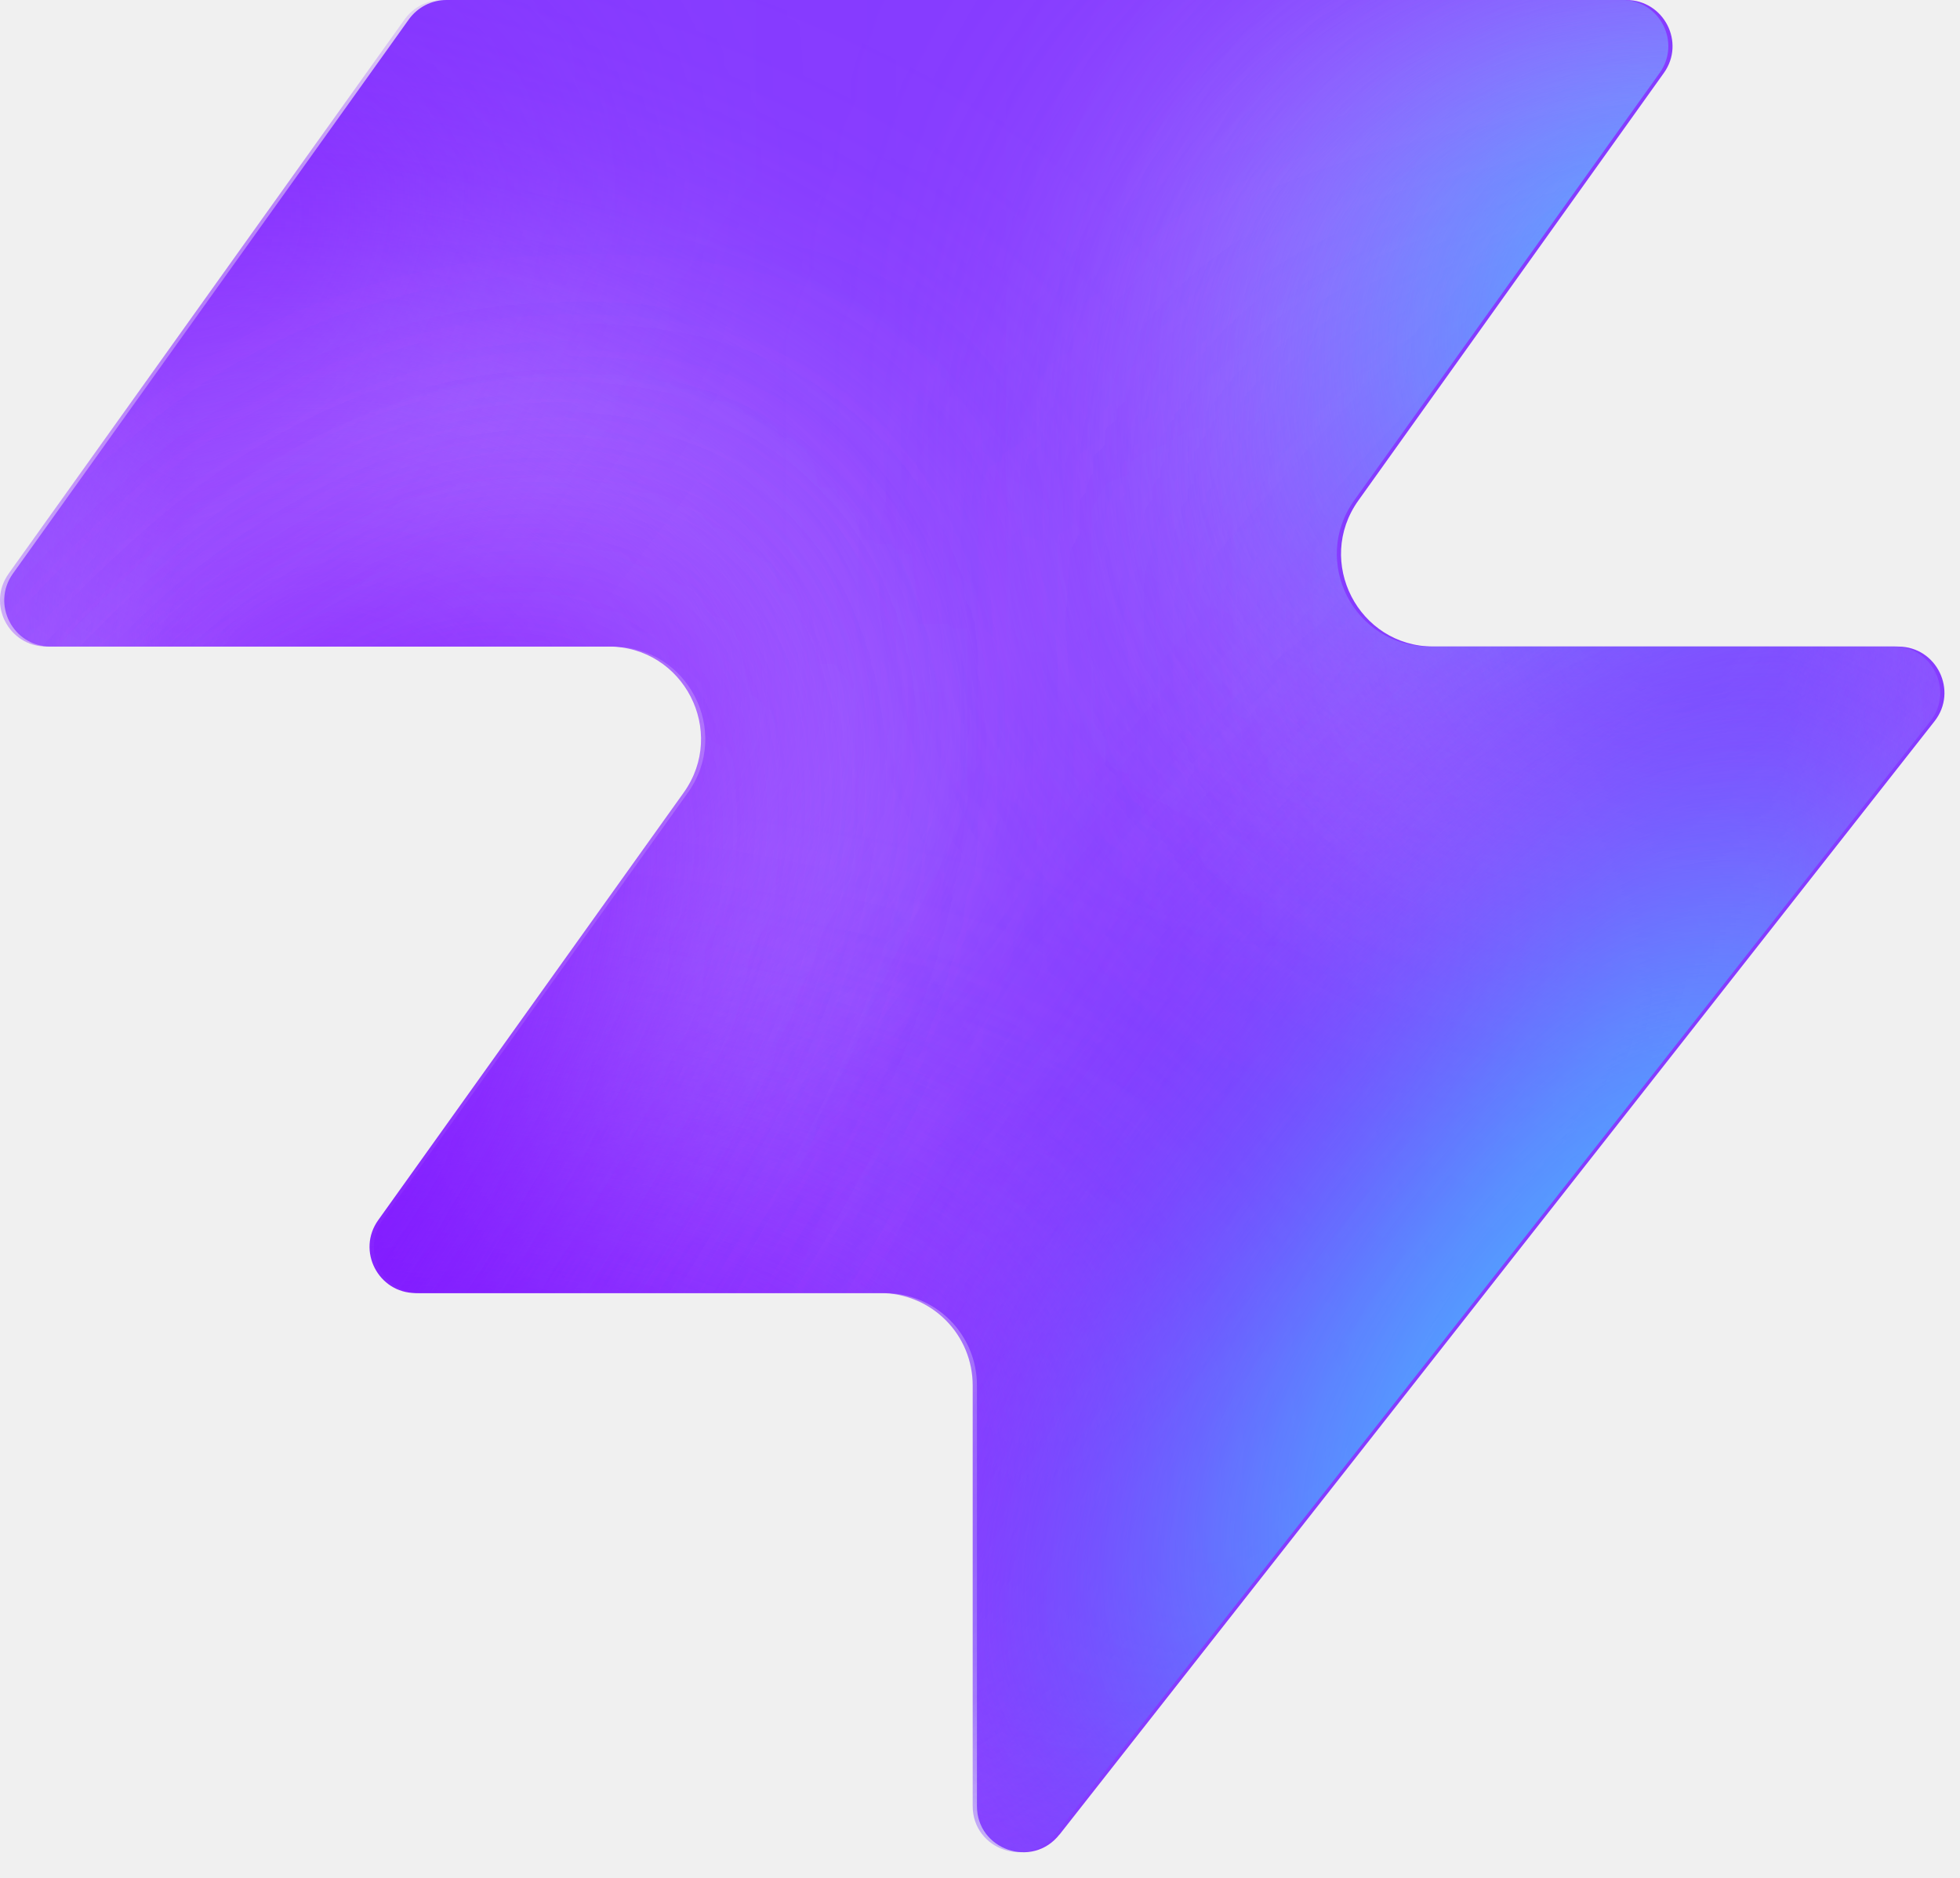
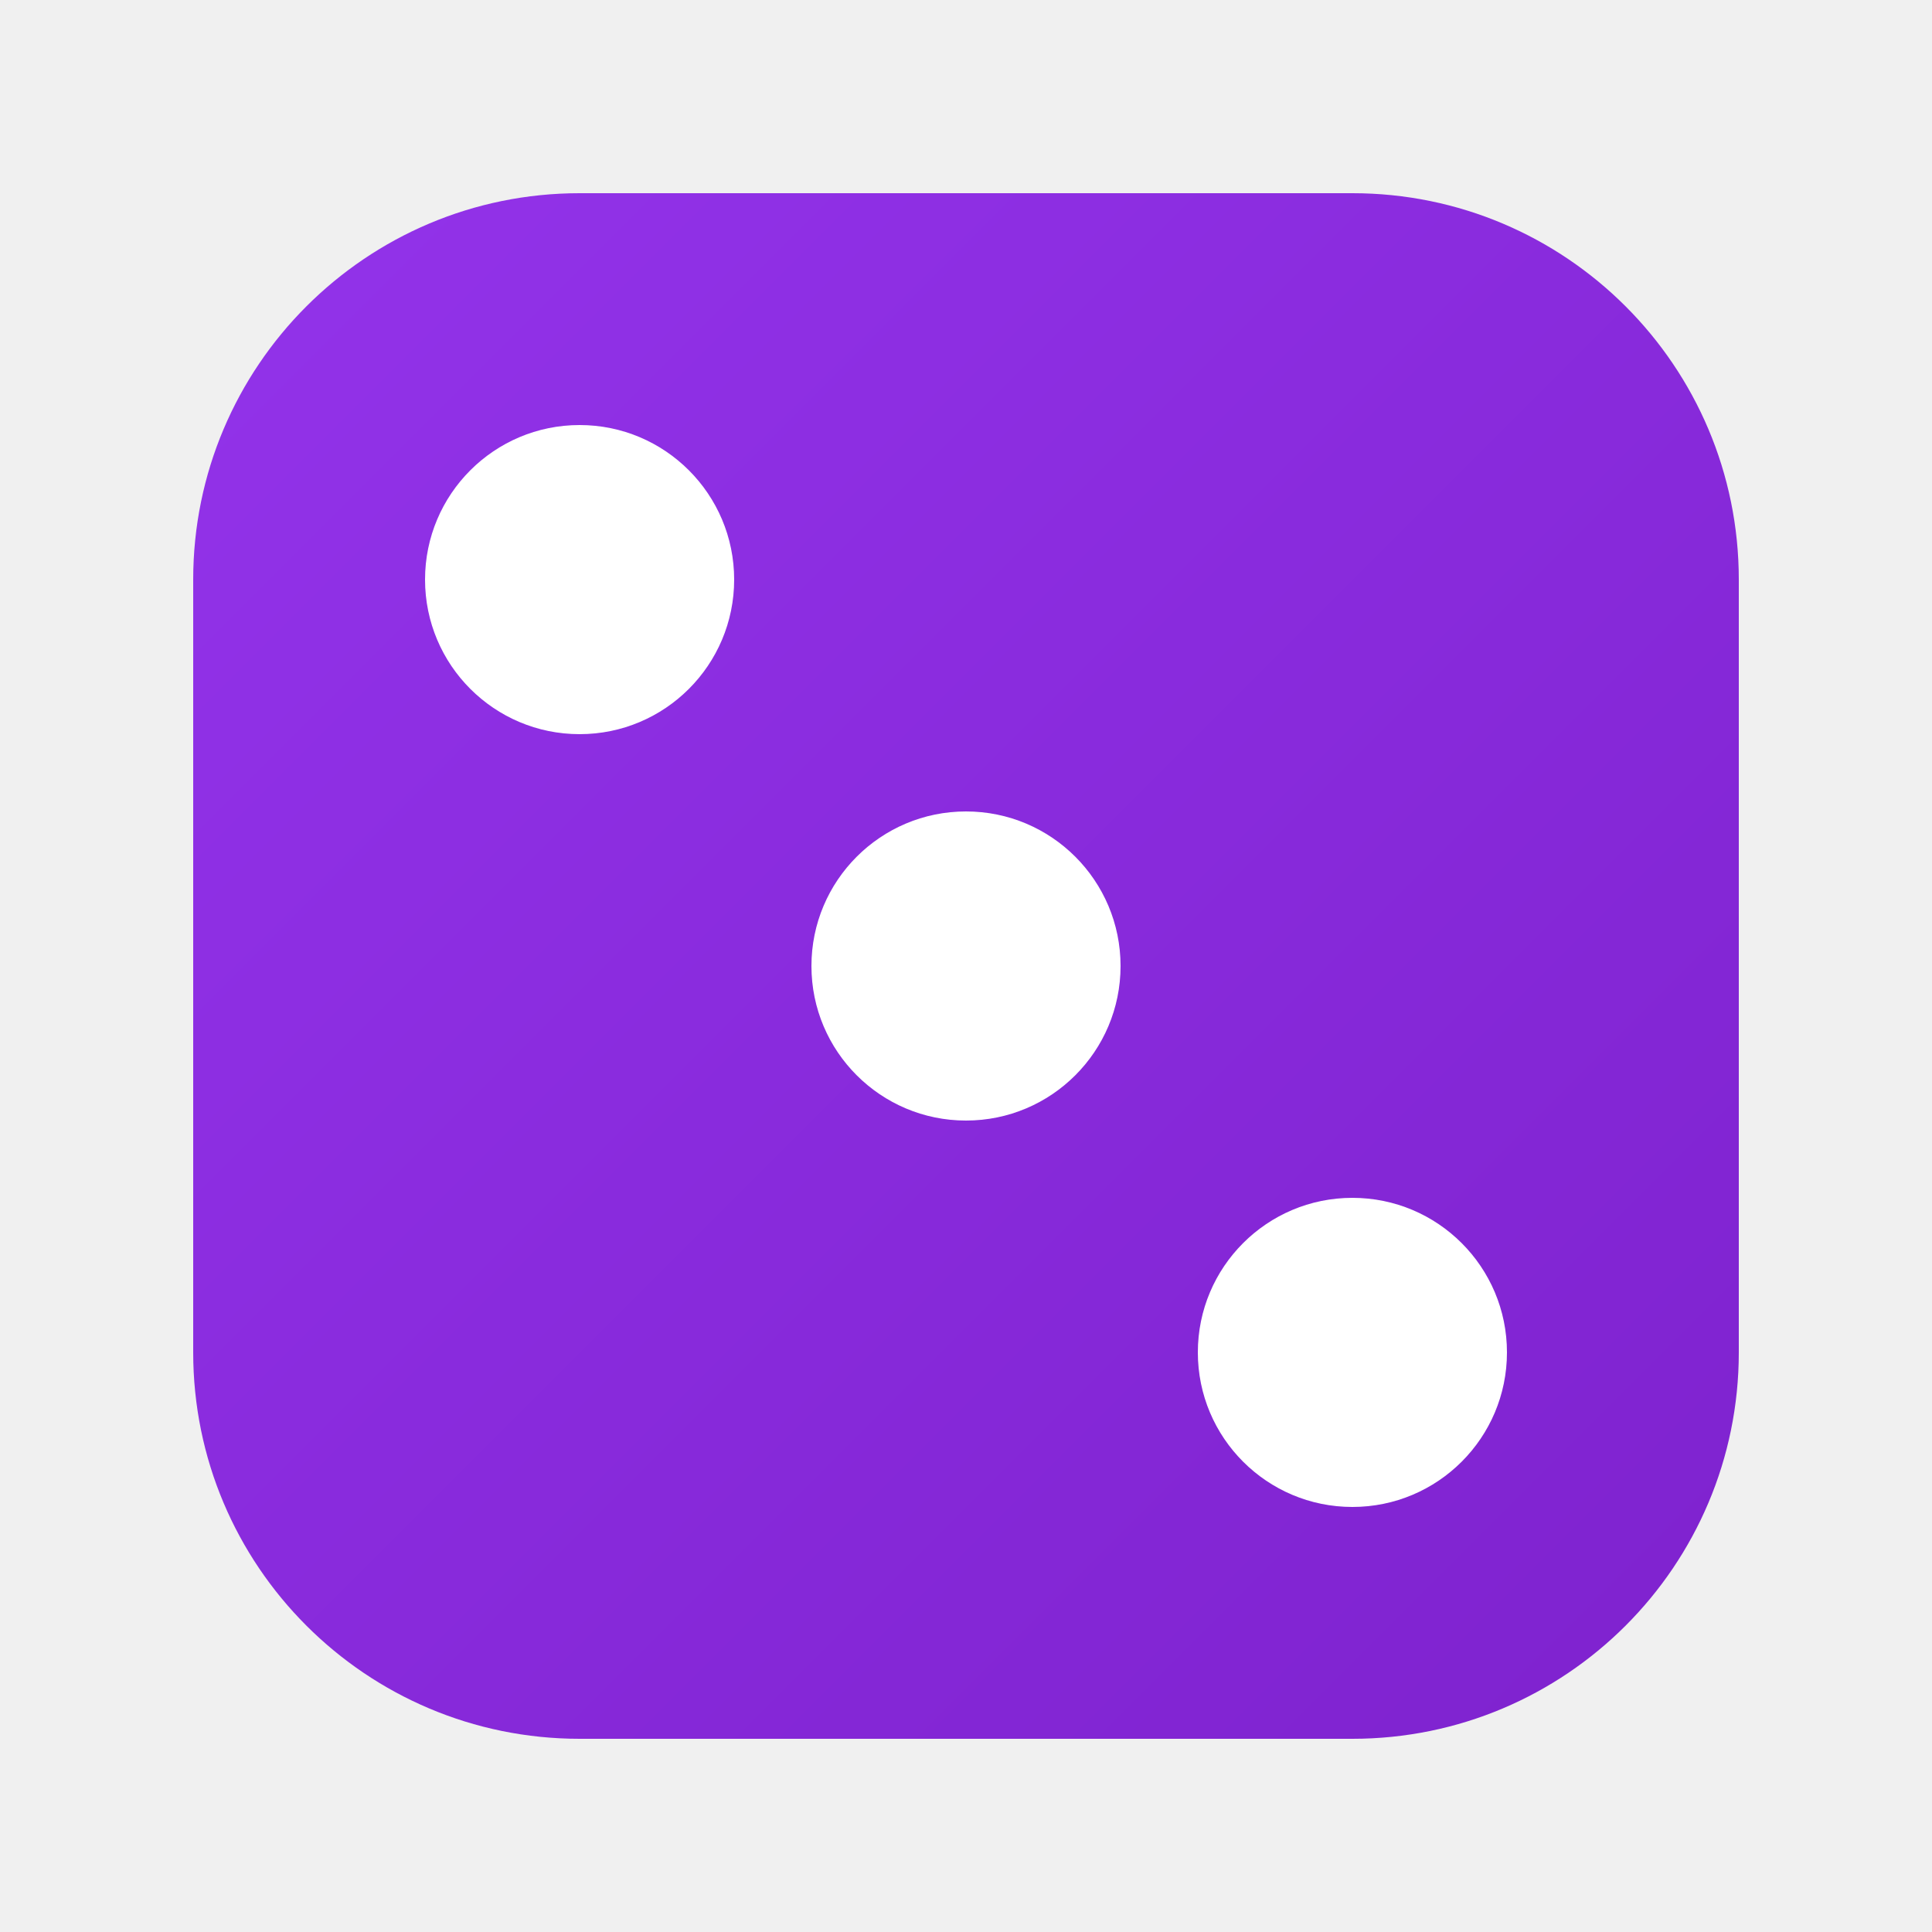
- <svg xmlns="http://www.w3.org/2000/svg" width="48" height="46" fill="none" viewBox="0 0 48 46">
-   <path fill="#863bff" d="M25.946 44.938c-.664.845-2.021.375-2.021-.698V33.937a2.26 2.26 0 0 0-2.262-2.262H10.287c-.92 0-1.456-1.04-.92-1.788l7.48-10.471c1.07-1.497 0-3.578-1.842-3.578H1.237c-.92 0-1.456-1.04-.92-1.788L10.013.474c.214-.297.556-.474.92-.474h28.894c.92 0 1.456 1.04.92 1.788l-7.48 10.471c-1.07 1.498 0 3.579 1.842 3.579h11.377c.943 0 1.473 1.088.89 1.83L25.947 44.94z" style="fill:#863bff;fill:color(display-p3 .525 .23 1);fill-opacity:1" />
-   <mask id="a" width="48" height="46" x="0" y="0" maskUnits="userSpaceOnUse" style="mask-type:alpha">
-     <path fill="#000" d="M25.842 44.938c-.664.844-2.021.375-2.021-.698V33.937a2.26 2.26 0 0 0-2.262-2.262H10.183c-.92 0-1.456-1.04-.92-1.788l7.48-10.471c1.07-1.498 0-3.579-1.842-3.579H1.133c-.92 0-1.456-1.04-.92-1.787L9.91.473c.214-.297.556-.474.92-.474h28.894c.92 0 1.456 1.04.92 1.788l-7.48 10.471c-1.07 1.498 0 3.578 1.842 3.578h11.377c.943 0 1.473 1.088.89 1.832L25.843 44.94z" style="fill:#000;fill-opacity:1" />
-   </mask>
-   <g mask="url(#a)">
-     <g filter="url(#b)">
-       <ellipse cx="5.508" cy="14.704" fill="#ede6ff" rx="5.508" ry="14.704" style="fill:#ede6ff;fill:color(display-p3 .927 .903 1);fill-opacity:1" transform="matrix(.00324 1 1 -.00324 -4.47 31.516)" />
-     </g>
-     <g filter="url(#c)">
-       <ellipse cx="10.399" cy="29.851" fill="#ede6ff" rx="10.399" ry="29.851" style="fill:#ede6ff;fill:color(display-p3 .927 .903 1);fill-opacity:1" transform="matrix(.00324 1 1 -.00324 -39.328 7.883)" />
-     </g>
-     <g filter="url(#d)">
-       <ellipse cx="5.508" cy="30.487" fill="#7e14ff" rx="5.508" ry="30.487" style="fill:#7e14ff;fill:color(display-p3 .492 .077 1);fill-opacity:1" transform="rotate(89.814 -25.913 -14.639)scale(1 -1)" />
-     </g>
-     <g filter="url(#e)">
-       <ellipse cx="5.508" cy="30.599" fill="#7e14ff" rx="5.508" ry="30.599" style="fill:#7e14ff;fill:color(display-p3 .492 .077 1);fill-opacity:1" transform="rotate(89.814 -32.644 -3.334)scale(1 -1)" />
-     </g>
-     <g filter="url(#f)">
-       <ellipse cx="5.508" cy="30.599" fill="#7e14ff" rx="5.508" ry="30.599" style="fill:#7e14ff;fill:color(display-p3 .492 .077 1);fill-opacity:1" transform="matrix(.00324 1 1 -.00324 -34.34 30.47)" />
-     </g>
-     <g filter="url(#g)">
-       <ellipse cx="14.072" cy="22.078" fill="#ede6ff" rx="14.072" ry="22.078" style="fill:#ede6ff;fill:color(display-p3 .927 .903 1);fill-opacity:1" transform="rotate(93.35 24.506 48.493)scale(-1 1)" />
-     </g>
-     <g filter="url(#h)">
-       <ellipse cx="3.47" cy="21.501" fill="#7e14ff" rx="3.47" ry="21.501" style="fill:#7e14ff;fill:color(display-p3 .492 .077 1);fill-opacity:1" transform="rotate(89.009 28.708 47.59)scale(-1 1)" />
-     </g>
-     <g filter="url(#i)">
-       <ellipse cx="3.47" cy="21.501" fill="#7e14ff" rx="3.47" ry="21.501" style="fill:#7e14ff;fill:color(display-p3 .492 .077 1);fill-opacity:1" transform="rotate(89.009 28.708 47.59)scale(-1 1)" />
-     </g>
-     <g filter="url(#j)">
-       <ellipse cx=".387" cy="8.972" fill="#7e14ff" rx="4.407" ry="29.108" style="fill:#7e14ff;fill:color(display-p3 .492 .077 1);fill-opacity:1" transform="rotate(39.51 .387 8.972)" />
-     </g>
-     <g filter="url(#k)">
-       <ellipse cx="47.523" cy="-6.092" fill="#7e14ff" rx="4.407" ry="29.108" style="fill:#7e14ff;fill:color(display-p3 .492 .077 1);fill-opacity:1" transform="rotate(37.892 47.523 -6.092)" />
-     </g>
-     <g filter="url(#l)">
-       <ellipse cx="41.412" cy="6.333" fill="#47bfff" rx="5.971" ry="9.665" style="fill:#47bfff;fill:color(display-p3 .28 .748 1);fill-opacity:1" transform="rotate(37.892 41.412 6.333)" />
-     </g>
-     <g filter="url(#m)">
-       <ellipse cx="-1.879" cy="38.332" fill="#7e14ff" rx="4.407" ry="29.108" style="fill:#7e14ff;fill:color(display-p3 .492 .077 1);fill-opacity:1" transform="rotate(37.892 -1.88 38.332)" />
-     </g>
-     <g filter="url(#n)">
-       <ellipse cx="-1.879" cy="38.332" fill="#7e14ff" rx="4.407" ry="29.108" style="fill:#7e14ff;fill:color(display-p3 .492 .077 1);fill-opacity:1" transform="rotate(37.892 -1.88 38.332)" />
-     </g>
-     <g filter="url(#o)">
-       <ellipse cx="35.651" cy="29.907" fill="#7e14ff" rx="4.407" ry="29.108" style="fill:#7e14ff;fill:color(display-p3 .492 .077 1);fill-opacity:1" transform="rotate(37.892 35.651 29.907)" />
-     </g>
-     <g filter="url(#p)">
-       <ellipse cx="38.418" cy="32.4" fill="#47bfff" rx="5.971" ry="15.297" style="fill:#47bfff;fill:color(display-p3 .28 .748 1);fill-opacity:1" transform="rotate(37.892 38.418 32.4)" />
-     </g>
-   </g>
+ <svg xmlns="http://www.w3.org/2000/svg" viewBox="0 0 100 100">
  <defs>
-     <filter id="b" width="60.045" height="41.654" x="-19.77" y="16.149" color-interpolation-filters="sRGB" filterUnits="userSpaceOnUse">
-       <feFlood flood-opacity="0" result="BackgroundImageFix" />
-       <feBlend in="SourceGraphic" in2="BackgroundImageFix" result="shape" />
-       <feGaussianBlur result="effect1_foregroundBlur_2002_17158" stdDeviation="7.659" />
-     </filter>
-     <filter id="c" width="90.34" height="51.437" x="-54.613" y="-7.533" color-interpolation-filters="sRGB" filterUnits="userSpaceOnUse">
-       <feFlood flood-opacity="0" result="BackgroundImageFix" />
-       <feBlend in="SourceGraphic" in2="BackgroundImageFix" result="shape" />
-       <feGaussianBlur result="effect1_foregroundBlur_2002_17158" stdDeviation="7.659" />
-     </filter>
-     <filter id="d" width="79.355" height="29.4" x="-49.64" y="2.03" color-interpolation-filters="sRGB" filterUnits="userSpaceOnUse">
-       <feFlood flood-opacity="0" result="BackgroundImageFix" />
-       <feBlend in="SourceGraphic" in2="BackgroundImageFix" result="shape" />
-       <feGaussianBlur result="effect1_foregroundBlur_2002_17158" stdDeviation="4.596" />
-     </filter>
-     <filter id="e" width="79.579" height="29.4" x="-45.045" y="20.029" color-interpolation-filters="sRGB" filterUnits="userSpaceOnUse">
-       <feFlood flood-opacity="0" result="BackgroundImageFix" />
-       <feBlend in="SourceGraphic" in2="BackgroundImageFix" result="shape" />
-       <feGaussianBlur result="effect1_foregroundBlur_2002_17158" stdDeviation="4.596" />
-     </filter>
-     <filter id="f" width="79.579" height="29.4" x="-43.513" y="21.178" color-interpolation-filters="sRGB" filterUnits="userSpaceOnUse">
-       <feFlood flood-opacity="0" result="BackgroundImageFix" />
-       <feBlend in="SourceGraphic" in2="BackgroundImageFix" result="shape" />
-       <feGaussianBlur result="effect1_foregroundBlur_2002_17158" stdDeviation="4.596" />
-     </filter>
-     <filter id="g" width="74.749" height="58.852" x="15.756" y="-17.901" color-interpolation-filters="sRGB" filterUnits="userSpaceOnUse">
-       <feFlood flood-opacity="0" result="BackgroundImageFix" />
-       <feBlend in="SourceGraphic" in2="BackgroundImageFix" result="shape" />
-       <feGaussianBlur result="effect1_foregroundBlur_2002_17158" stdDeviation="7.659" />
-     </filter>
-     <filter id="h" width="61.377" height="25.362" x="23.548" y="2.284" color-interpolation-filters="sRGB" filterUnits="userSpaceOnUse">
-       <feFlood flood-opacity="0" result="BackgroundImageFix" />
-       <feBlend in="SourceGraphic" in2="BackgroundImageFix" result="shape" />
-       <feGaussianBlur result="effect1_foregroundBlur_2002_17158" stdDeviation="4.596" />
-     </filter>
-     <filter id="i" width="61.377" height="25.362" x="23.548" y="2.284" color-interpolation-filters="sRGB" filterUnits="userSpaceOnUse">
-       <feFlood flood-opacity="0" result="BackgroundImageFix" />
-       <feBlend in="SourceGraphic" in2="BackgroundImageFix" result="shape" />
-       <feGaussianBlur result="effect1_foregroundBlur_2002_17158" stdDeviation="4.596" />
-     </filter>
-     <filter id="j" width="56.045" height="63.649" x="-27.636" y="-22.853" color-interpolation-filters="sRGB" filterUnits="userSpaceOnUse">
-       <feFlood flood-opacity="0" result="BackgroundImageFix" />
-       <feBlend in="SourceGraphic" in2="BackgroundImageFix" result="shape" />
-       <feGaussianBlur result="effect1_foregroundBlur_2002_17158" stdDeviation="4.596" />
-     </filter>
-     <filter id="k" width="54.814" height="64.646" x="20.116" y="-38.415" color-interpolation-filters="sRGB" filterUnits="userSpaceOnUse">
-       <feFlood flood-opacity="0" result="BackgroundImageFix" />
-       <feBlend in="SourceGraphic" in2="BackgroundImageFix" result="shape" />
-       <feGaussianBlur result="effect1_foregroundBlur_2002_17158" stdDeviation="4.596" />
-     </filter>
-     <filter id="l" width="33.541" height="35.313" x="24.641" y="-11.323" color-interpolation-filters="sRGB" filterUnits="userSpaceOnUse">
-       <feFlood flood-opacity="0" result="BackgroundImageFix" />
-       <feBlend in="SourceGraphic" in2="BackgroundImageFix" result="shape" />
-       <feGaussianBlur result="effect1_foregroundBlur_2002_17158" stdDeviation="4.596" />
-     </filter>
-     <filter id="m" width="54.814" height="64.646" x="-29.286" y="6.009" color-interpolation-filters="sRGB" filterUnits="userSpaceOnUse">
-       <feFlood flood-opacity="0" result="BackgroundImageFix" />
-       <feBlend in="SourceGraphic" in2="BackgroundImageFix" result="shape" />
-       <feGaussianBlur result="effect1_foregroundBlur_2002_17158" stdDeviation="4.596" />
-     </filter>
-     <filter id="n" width="54.814" height="64.646" x="-29.286" y="6.009" color-interpolation-filters="sRGB" filterUnits="userSpaceOnUse">
-       <feFlood flood-opacity="0" result="BackgroundImageFix" />
-       <feBlend in="SourceGraphic" in2="BackgroundImageFix" result="shape" />
-       <feGaussianBlur result="effect1_foregroundBlur_2002_17158" stdDeviation="4.596" />
-     </filter>
-     <filter id="o" width="54.814" height="64.646" x="8.244" y="-2.416" color-interpolation-filters="sRGB" filterUnits="userSpaceOnUse">
-       <feFlood flood-opacity="0" result="BackgroundImageFix" />
-       <feBlend in="SourceGraphic" in2="BackgroundImageFix" result="shape" />
-       <feGaussianBlur result="effect1_foregroundBlur_2002_17158" stdDeviation="4.596" />
-     </filter>
-     <filter id="p" width="39.409" height="43.623" x="18.713" y="10.588" color-interpolation-filters="sRGB" filterUnits="userSpaceOnUse">
-       <feFlood flood-opacity="0" result="BackgroundImageFix" />
-       <feBlend in="SourceGraphic" in2="BackgroundImageFix" result="shape" />
-       <feGaussianBlur result="effect1_foregroundBlur_2002_17158" stdDeviation="4.596" />
-     </filter>
+     <linearGradient id="grad" x1="0%" y1="0%" x2="100%" y2="100%">
+       <stop offset="0%" style="stop-color:#9333ea;stop-opacity:1" />
+       <stop offset="100%" style="stop-color:#7e22ce;stop-opacity:1" />
+     </linearGradient>
  </defs>
+   <rect x="10" y="10" width="80" height="80" rx="20" fill="url(#grad)" />
+   <circle cx="30" cy="30" r="8" fill="white" />
+   <circle cx="70" cy="70" r="8" fill="white" />
+   <circle cx="50" cy="50" r="8" fill="white" />
</svg>
